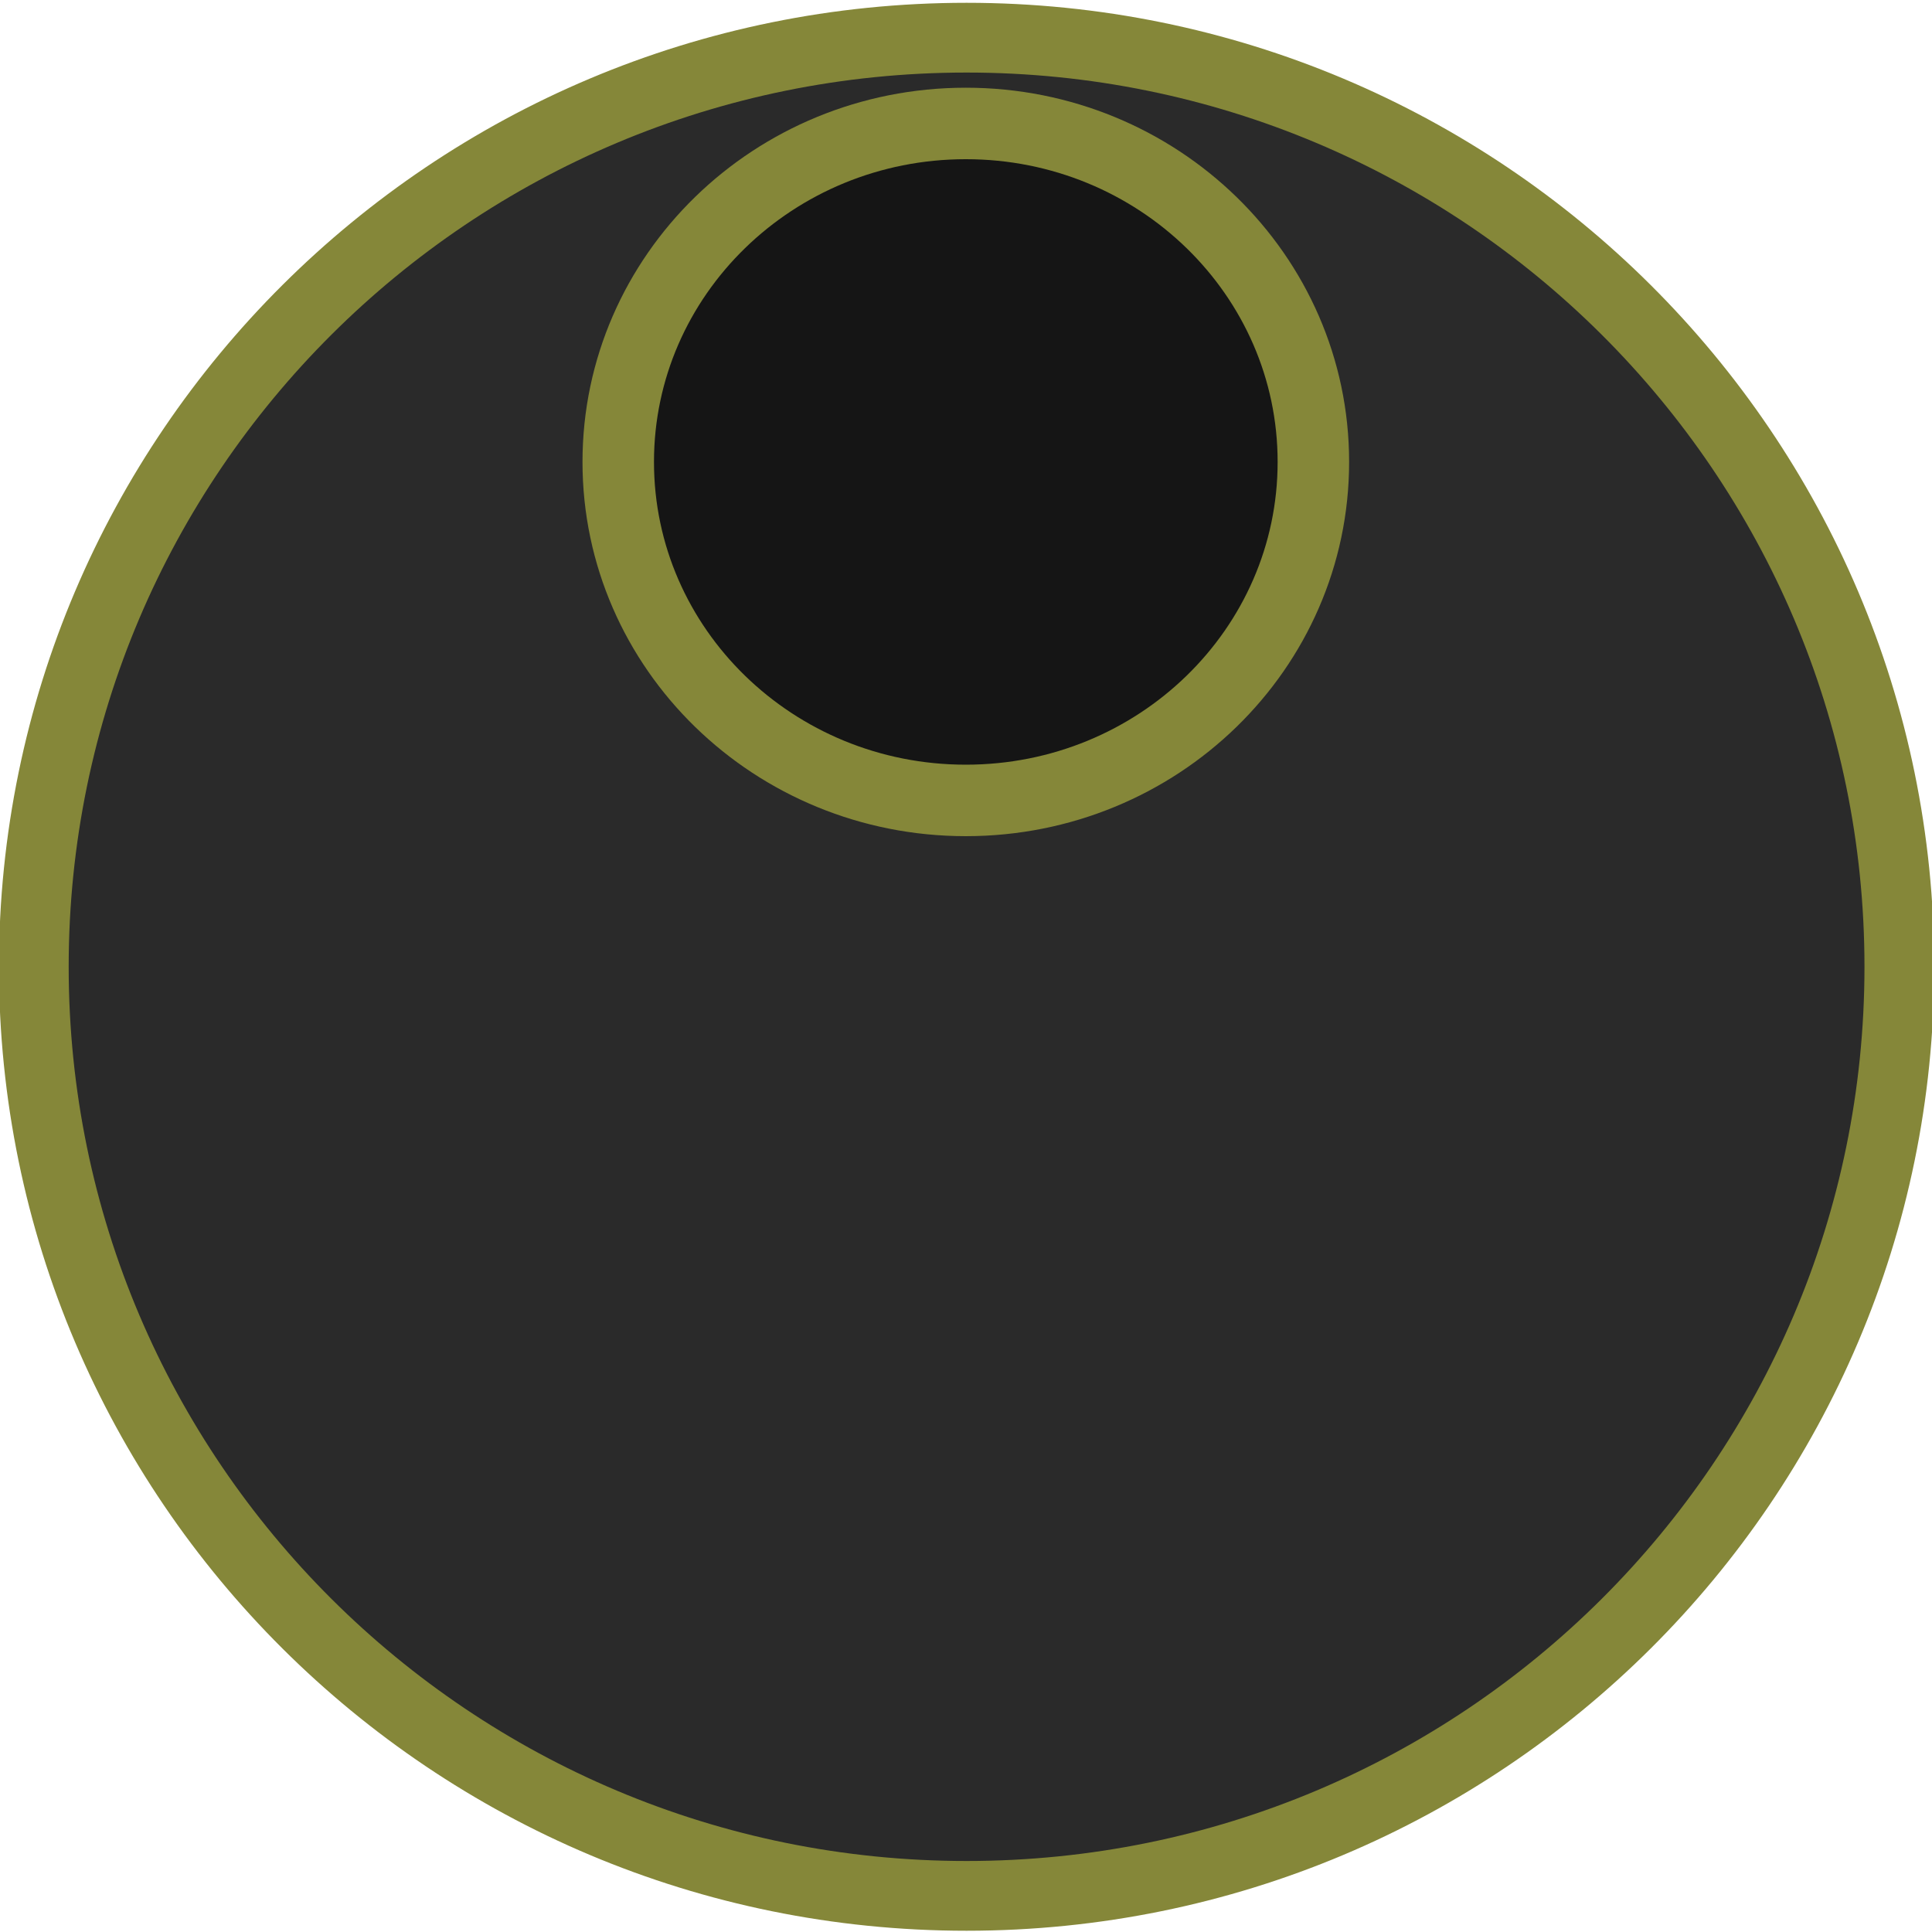
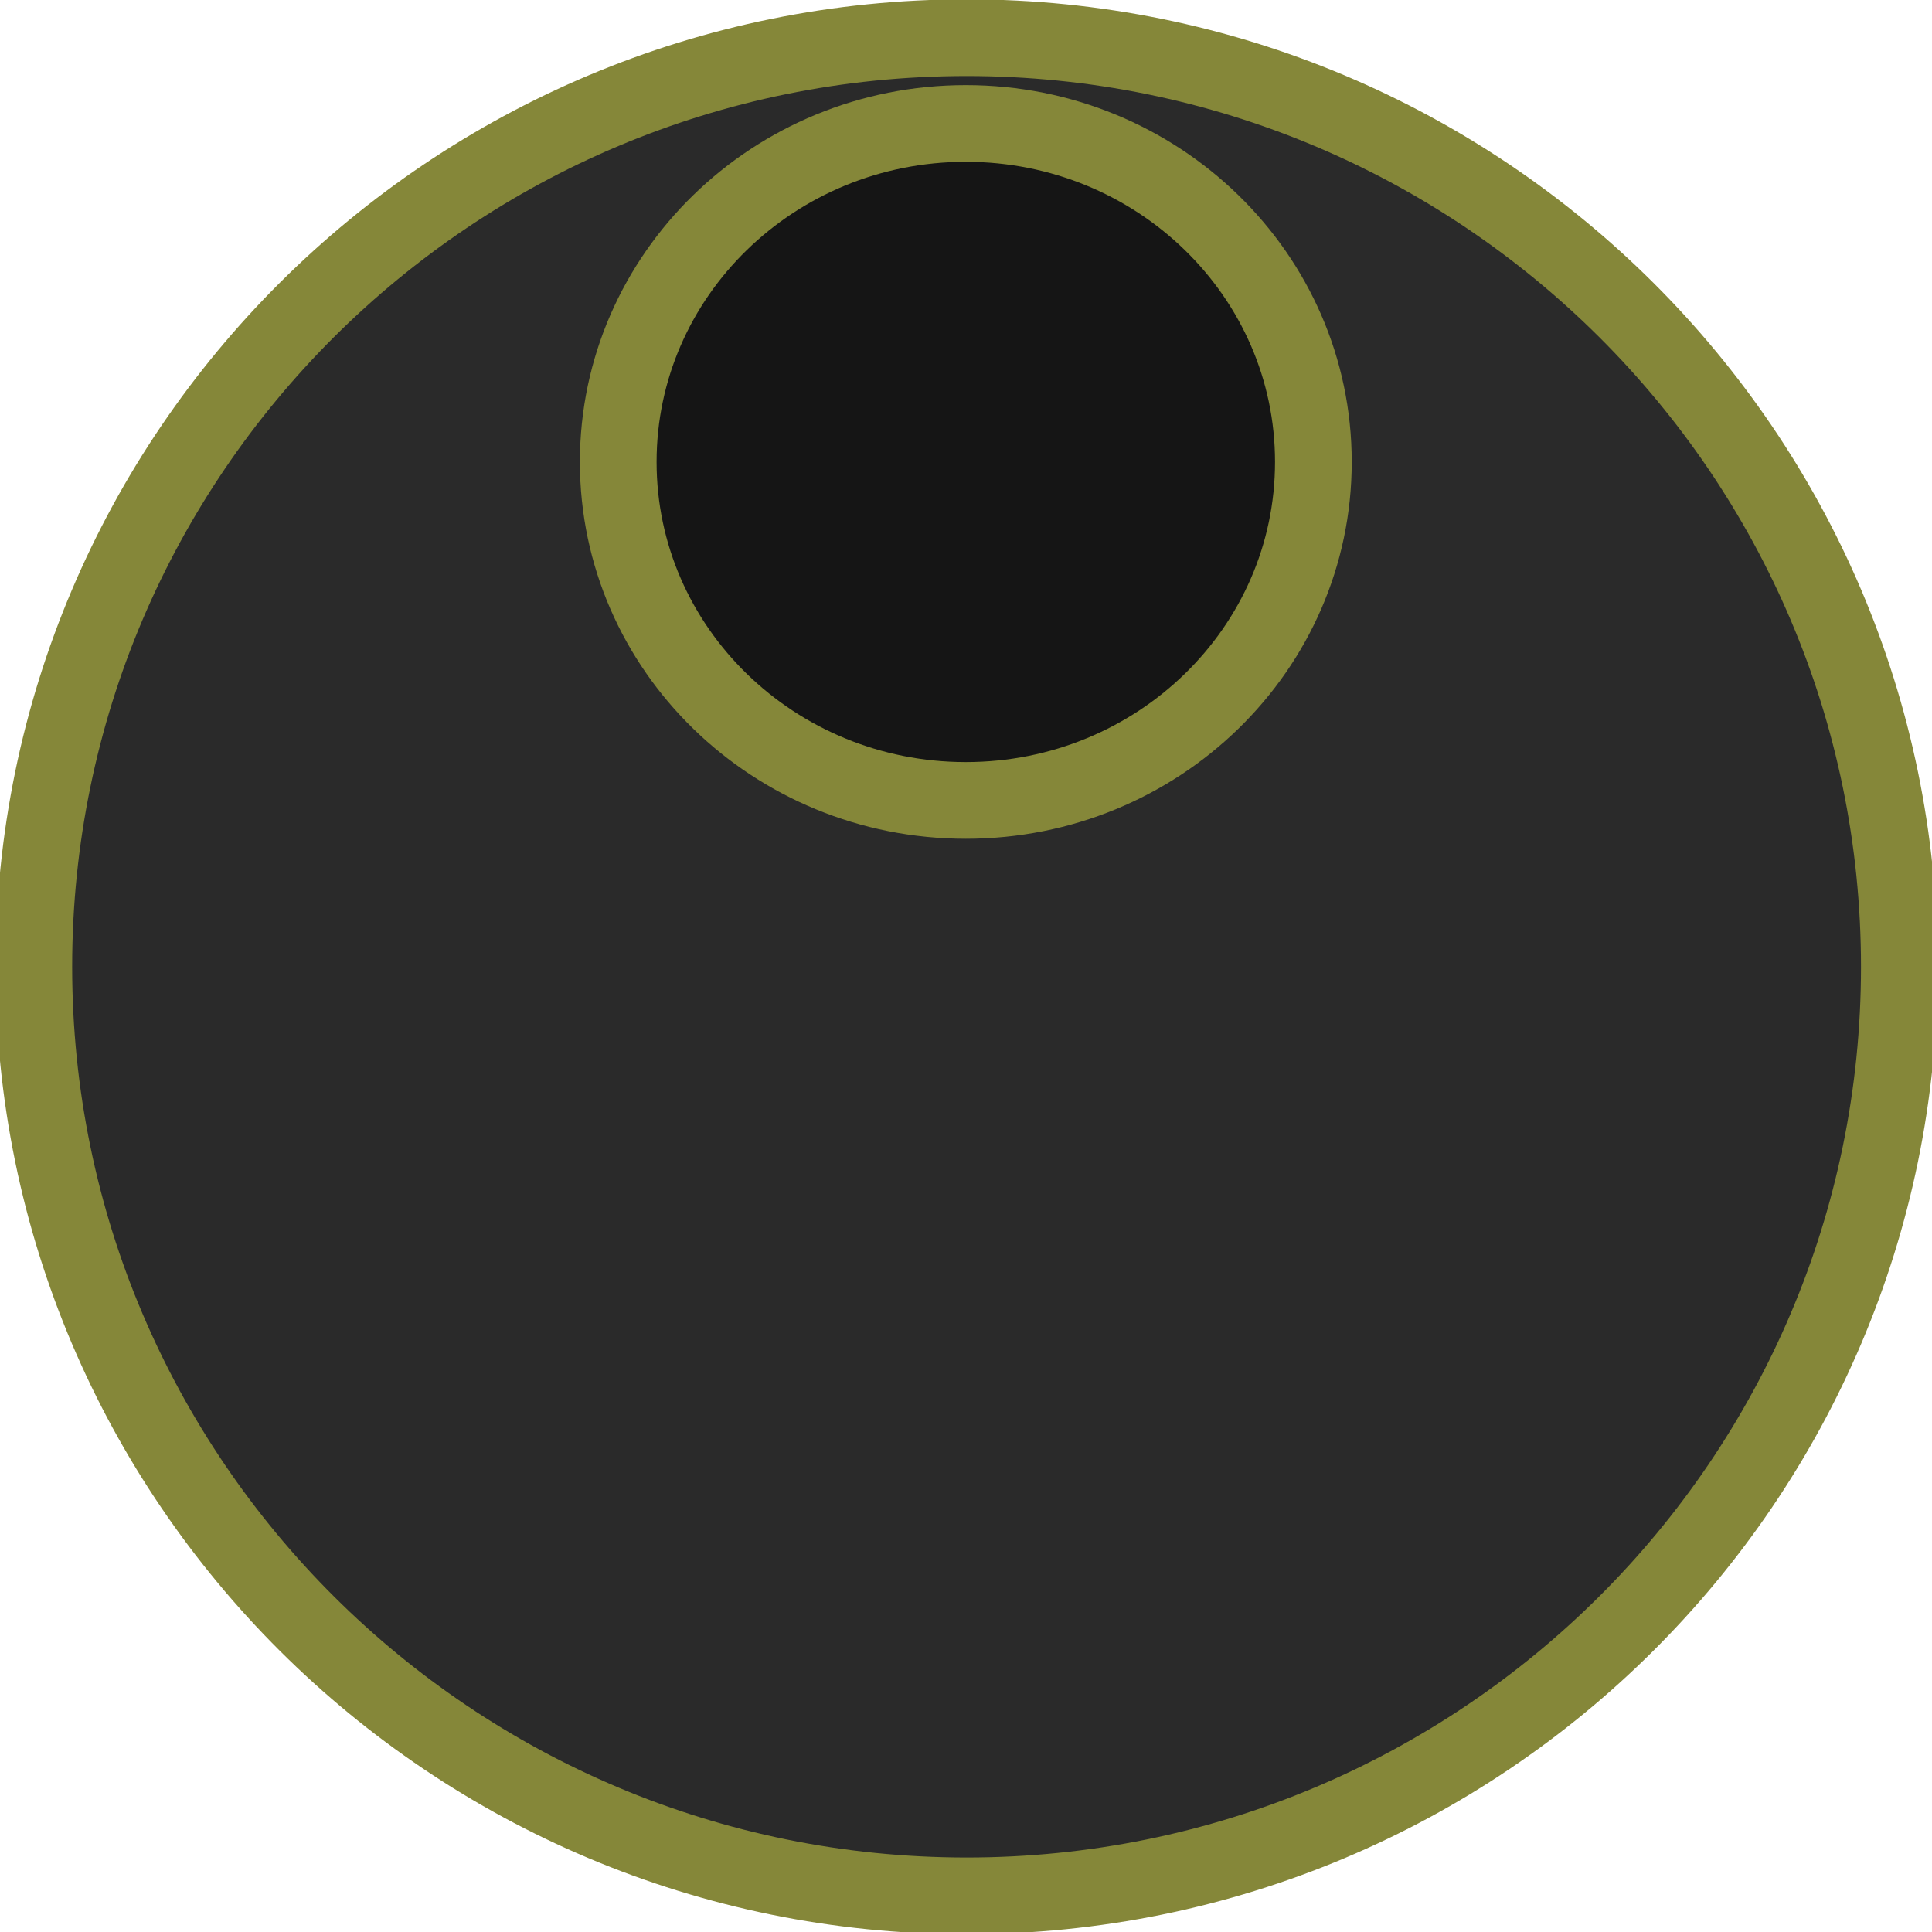
<svg xmlns="http://www.w3.org/2000/svg" width="10mm" height="10mm" viewBox="0 0 10 10" version="1.1" id="svg826">
  <defs id="defs820" />
  <g id="layer1" transform="translate(0,-287)">
-     <ellipse style="opacity:1;fill:#2a2a2a;fill-opacity:1;stroke:#858739;stroke-width:0.361;stroke-linecap:square;stroke-linejoin:round;stroke-miterlimit:4;stroke-dasharray:none;stroke-dashoffset:0;stroke-opacity:1;paint-order:markers fill stroke" id="path5084" cx="5.003" cy="292.004" rx="4.828" ry="4.809" />
-     <ellipse style="opacity:1;fill:#151515;fill-opacity:1;fill-rule:nonzero;stroke:#858739;stroke-width:0.37;stroke-linecap:round;stroke-miterlimit:4;stroke-dasharray:none;stroke-opacity:1" id="path819" cx="4.999" cy="289.391" rx="1.799" ry="1.752" />
+     <ellipse style="opacity:1;fill:#2a2a2a;fill-opacity:1;stroke:#858739;stroke-width:0.397;stroke-linecap:square;stroke-linejoin:round;stroke-miterlimit:4;stroke-dasharray:none;stroke-dashoffset:0;stroke-opacity:1;paint-order:markers fill stroke" id="path5084" cx="5.003" cy="292.004" rx="4.828" ry="4.809" />
+     <ellipse style="opacity:1;fill:#151515;fill-opacity:1;fill-rule:nonzero;stroke:#858739;stroke-width:0.397;stroke-linecap:round;stroke-miterlimit:4;stroke-dasharray:none;stroke-opacity:1" id="path819" cx="4.999" cy="289.391" rx="1.799" ry="1.752" />
  </g>
</svg>
